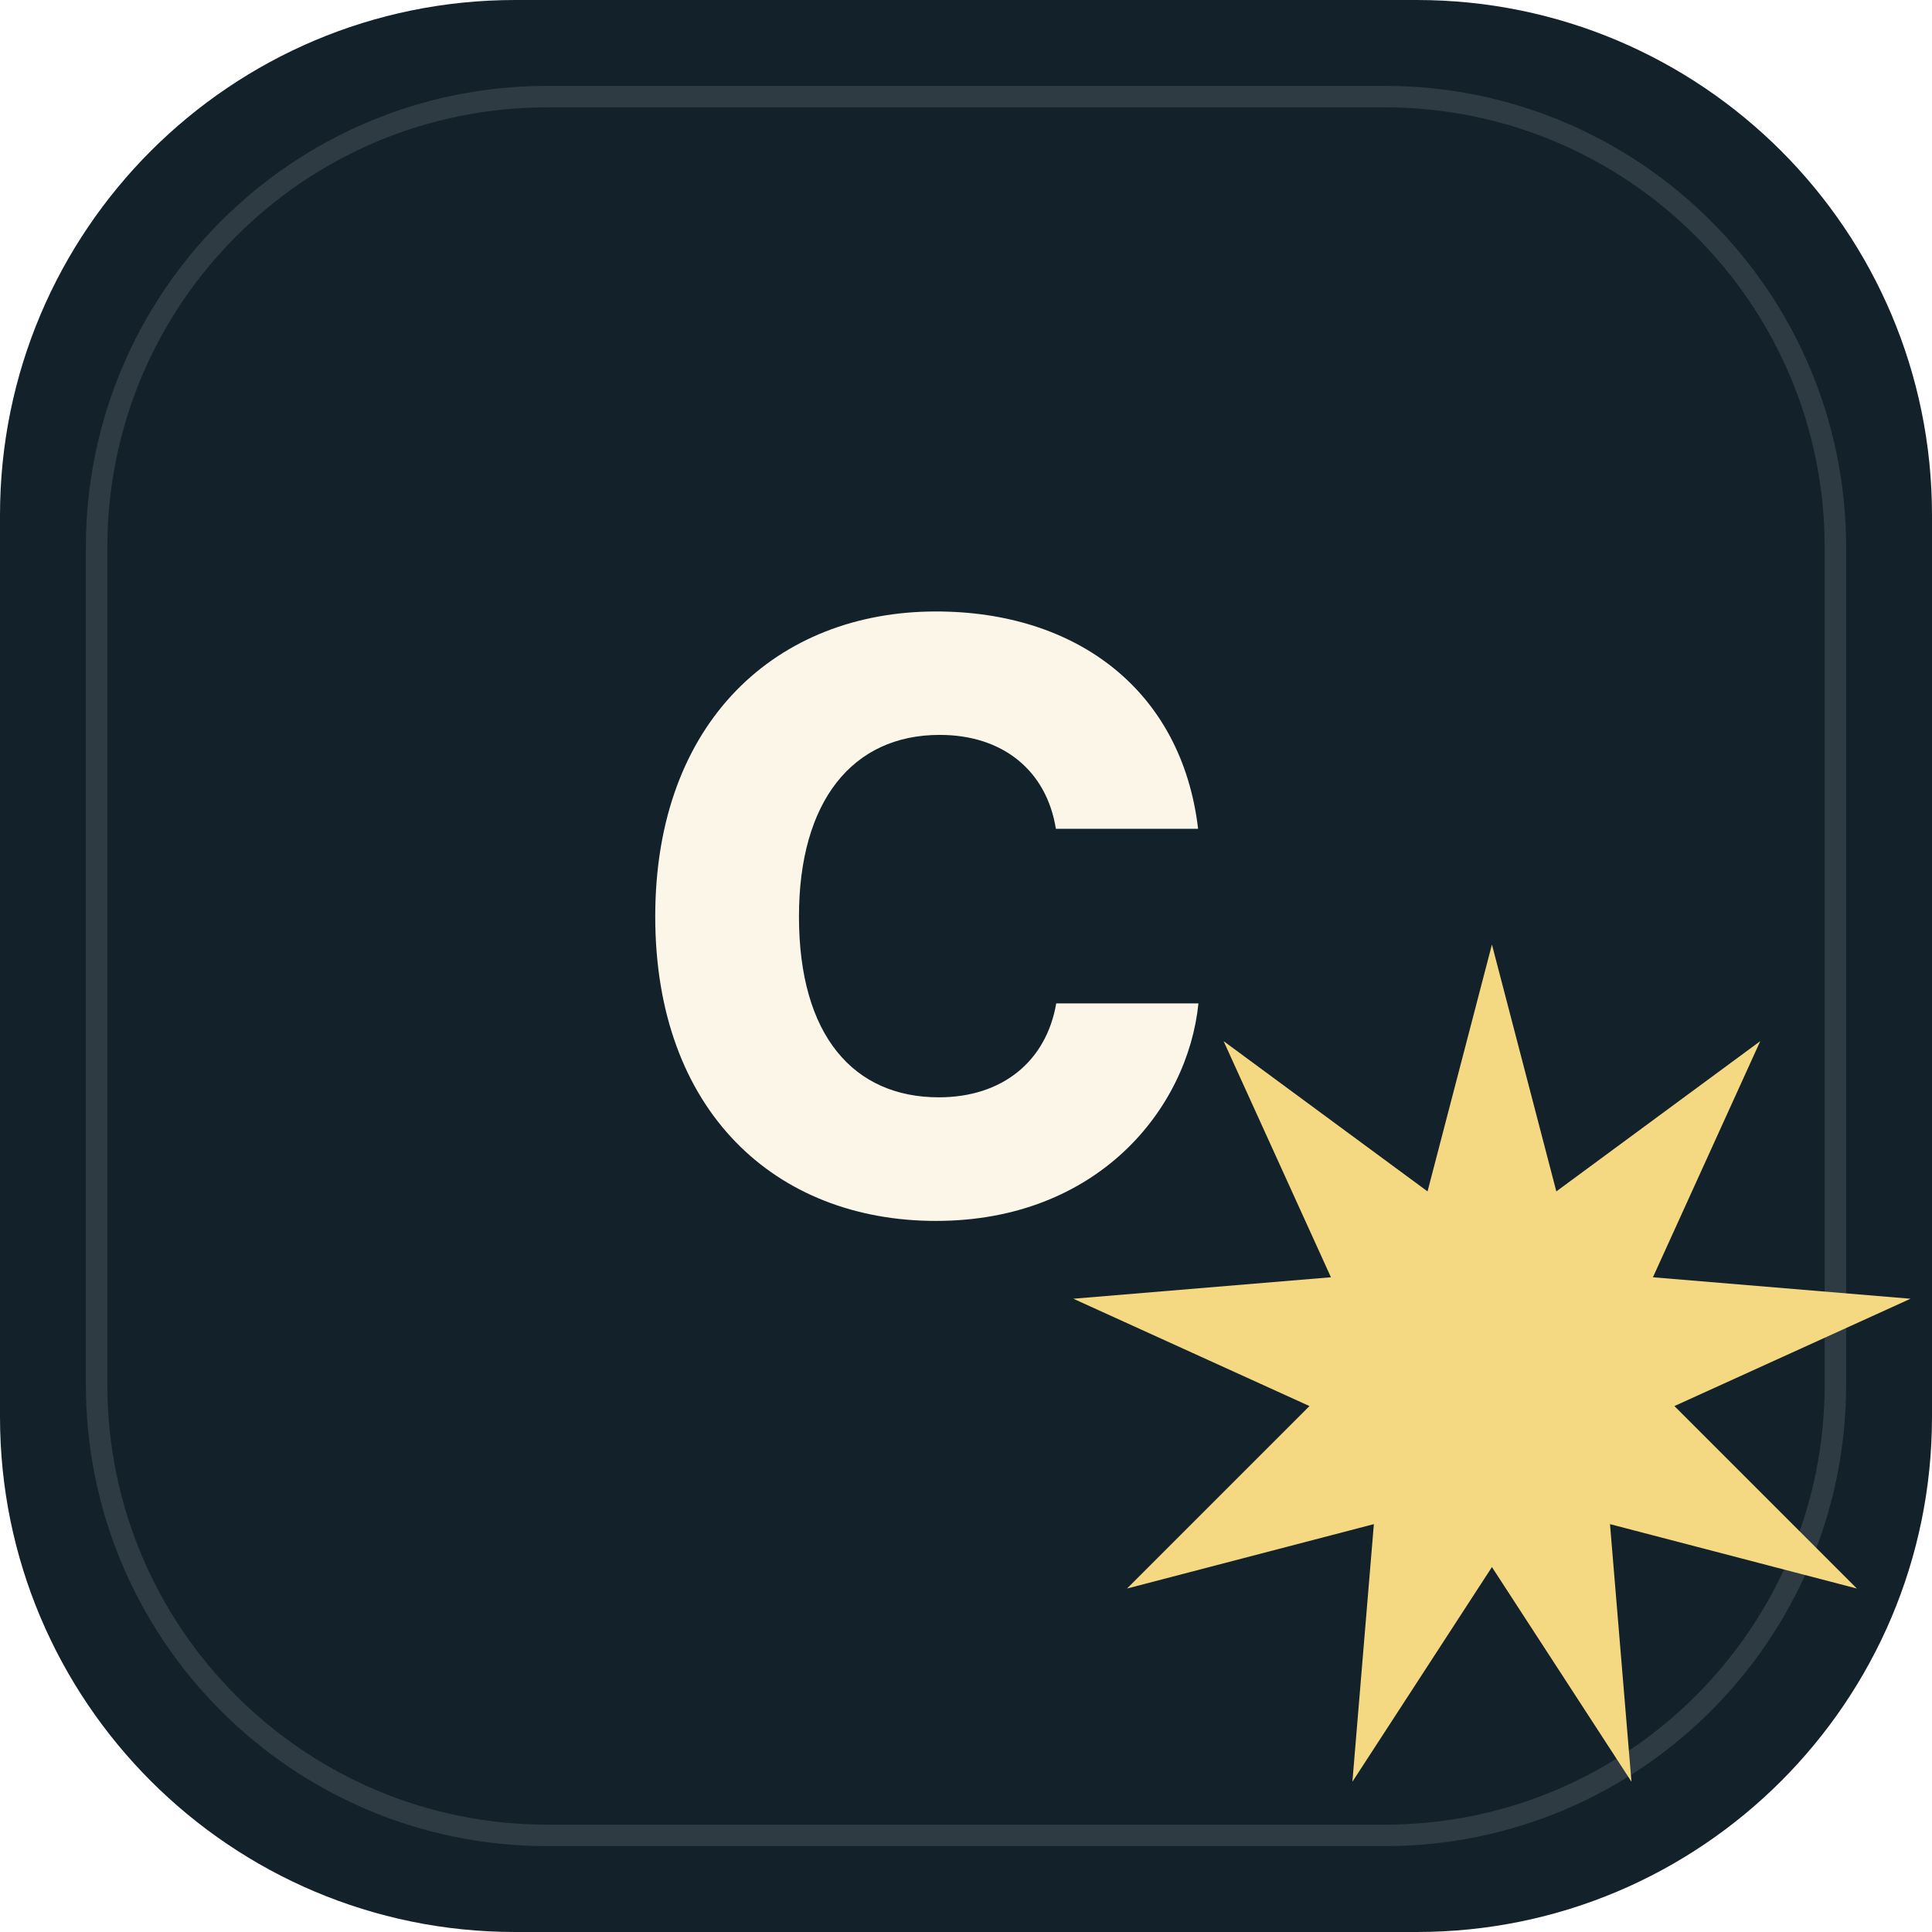
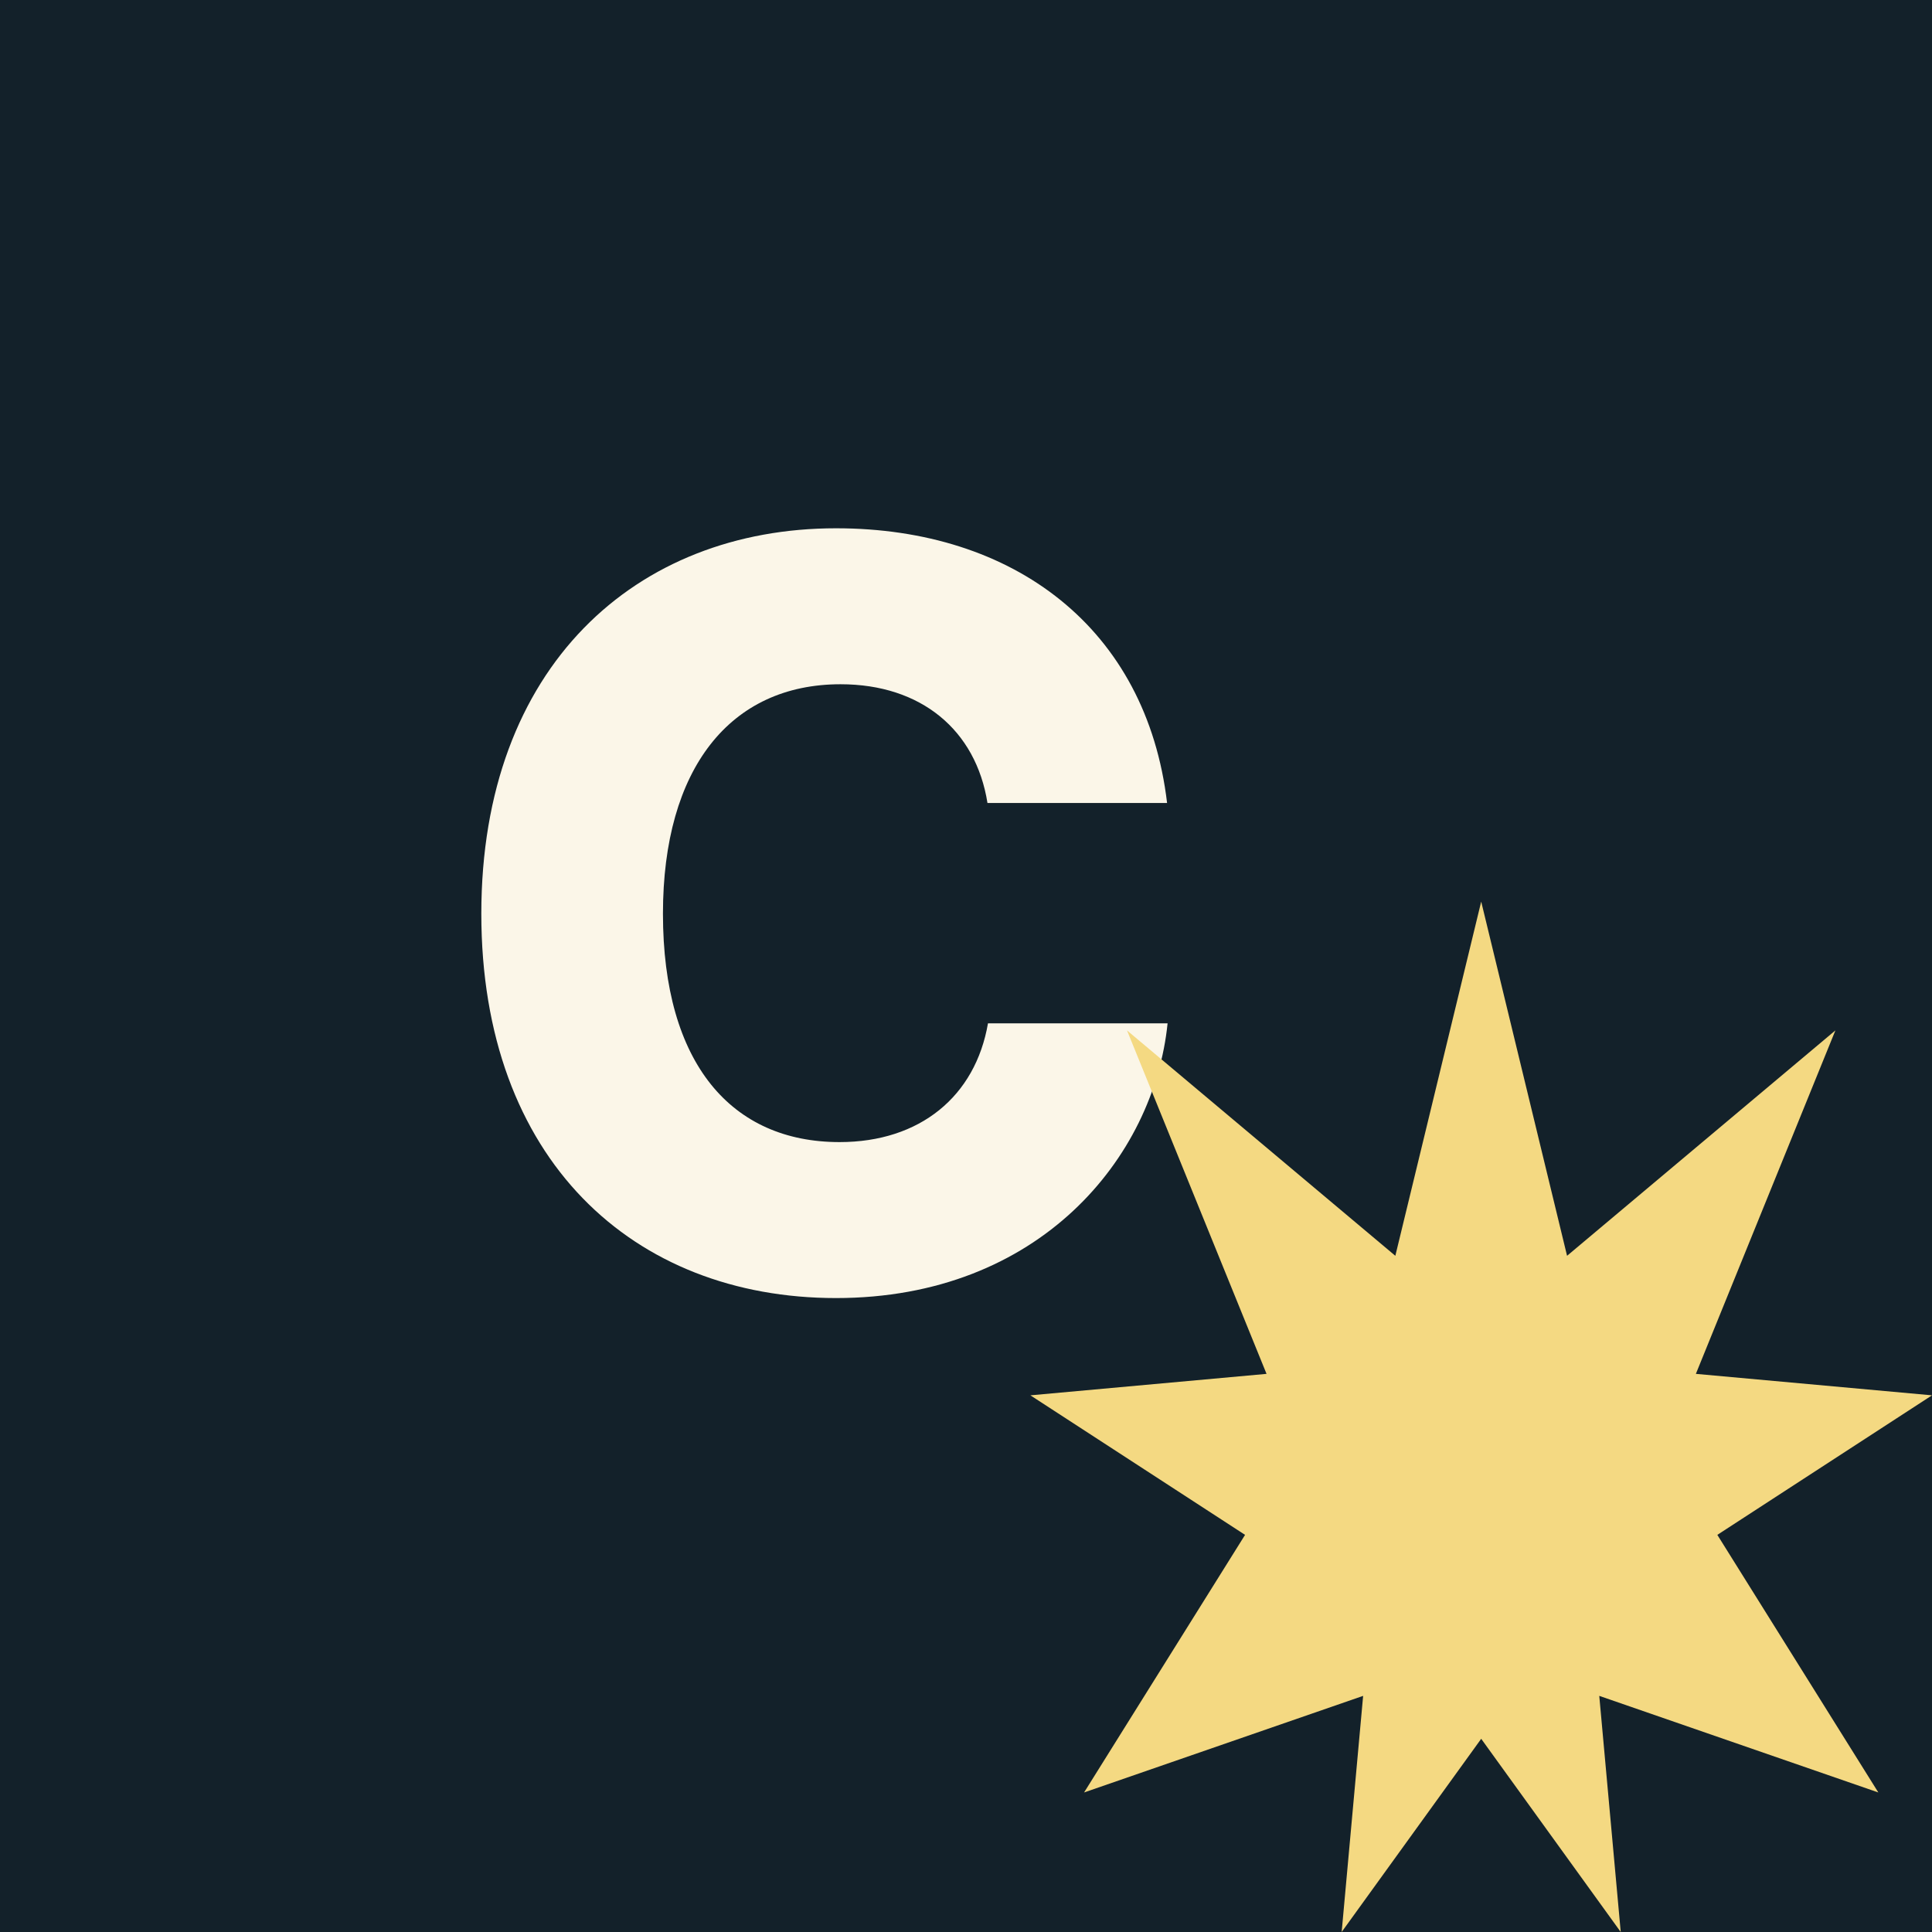
<svg xmlns="http://www.w3.org/2000/svg" viewBox="0 0 180 180" role="img" aria-labelledby="title">
-   <rect width="180" height="180" rx="48" fill="#13212a" />
-   <rect x="9" y="9" width="162" height="162" rx="42" fill="none" stroke="rgba(255,255,255,0.12)" stroke-width="2" />
-   <text x="58" y="113" fill="#fbf6e8" font-family="Inter, Segoe UI, Arial, sans-serif" font-size="76" font-weight="800">C</text>
-   <path fill="#f4d982" d="M133 111 139 88 145 111 164 97 154 119 178 121 156 131 173 148 150 142 152 166 139 146 126 166 128 142 105 148 122 131 100 121 124 119 114 97Z" />
+   <rect width="180" height="180" fill="#13212a" />
+   <text x="41" y="120" fill="#fbf6e8" font-family="Inter, Segoe UI, Arial, sans-serif" font-size="96" font-weight="800">C</text>
+   <path fill="#f4d982" d="M130 117 138 84 146 117 171 96 158 128 180 130 160 143 175 167 149 158 151 180 138 162 125 180 127 158 101 167 116 143 96 130 118 128 105 96Z" />
</svg>
